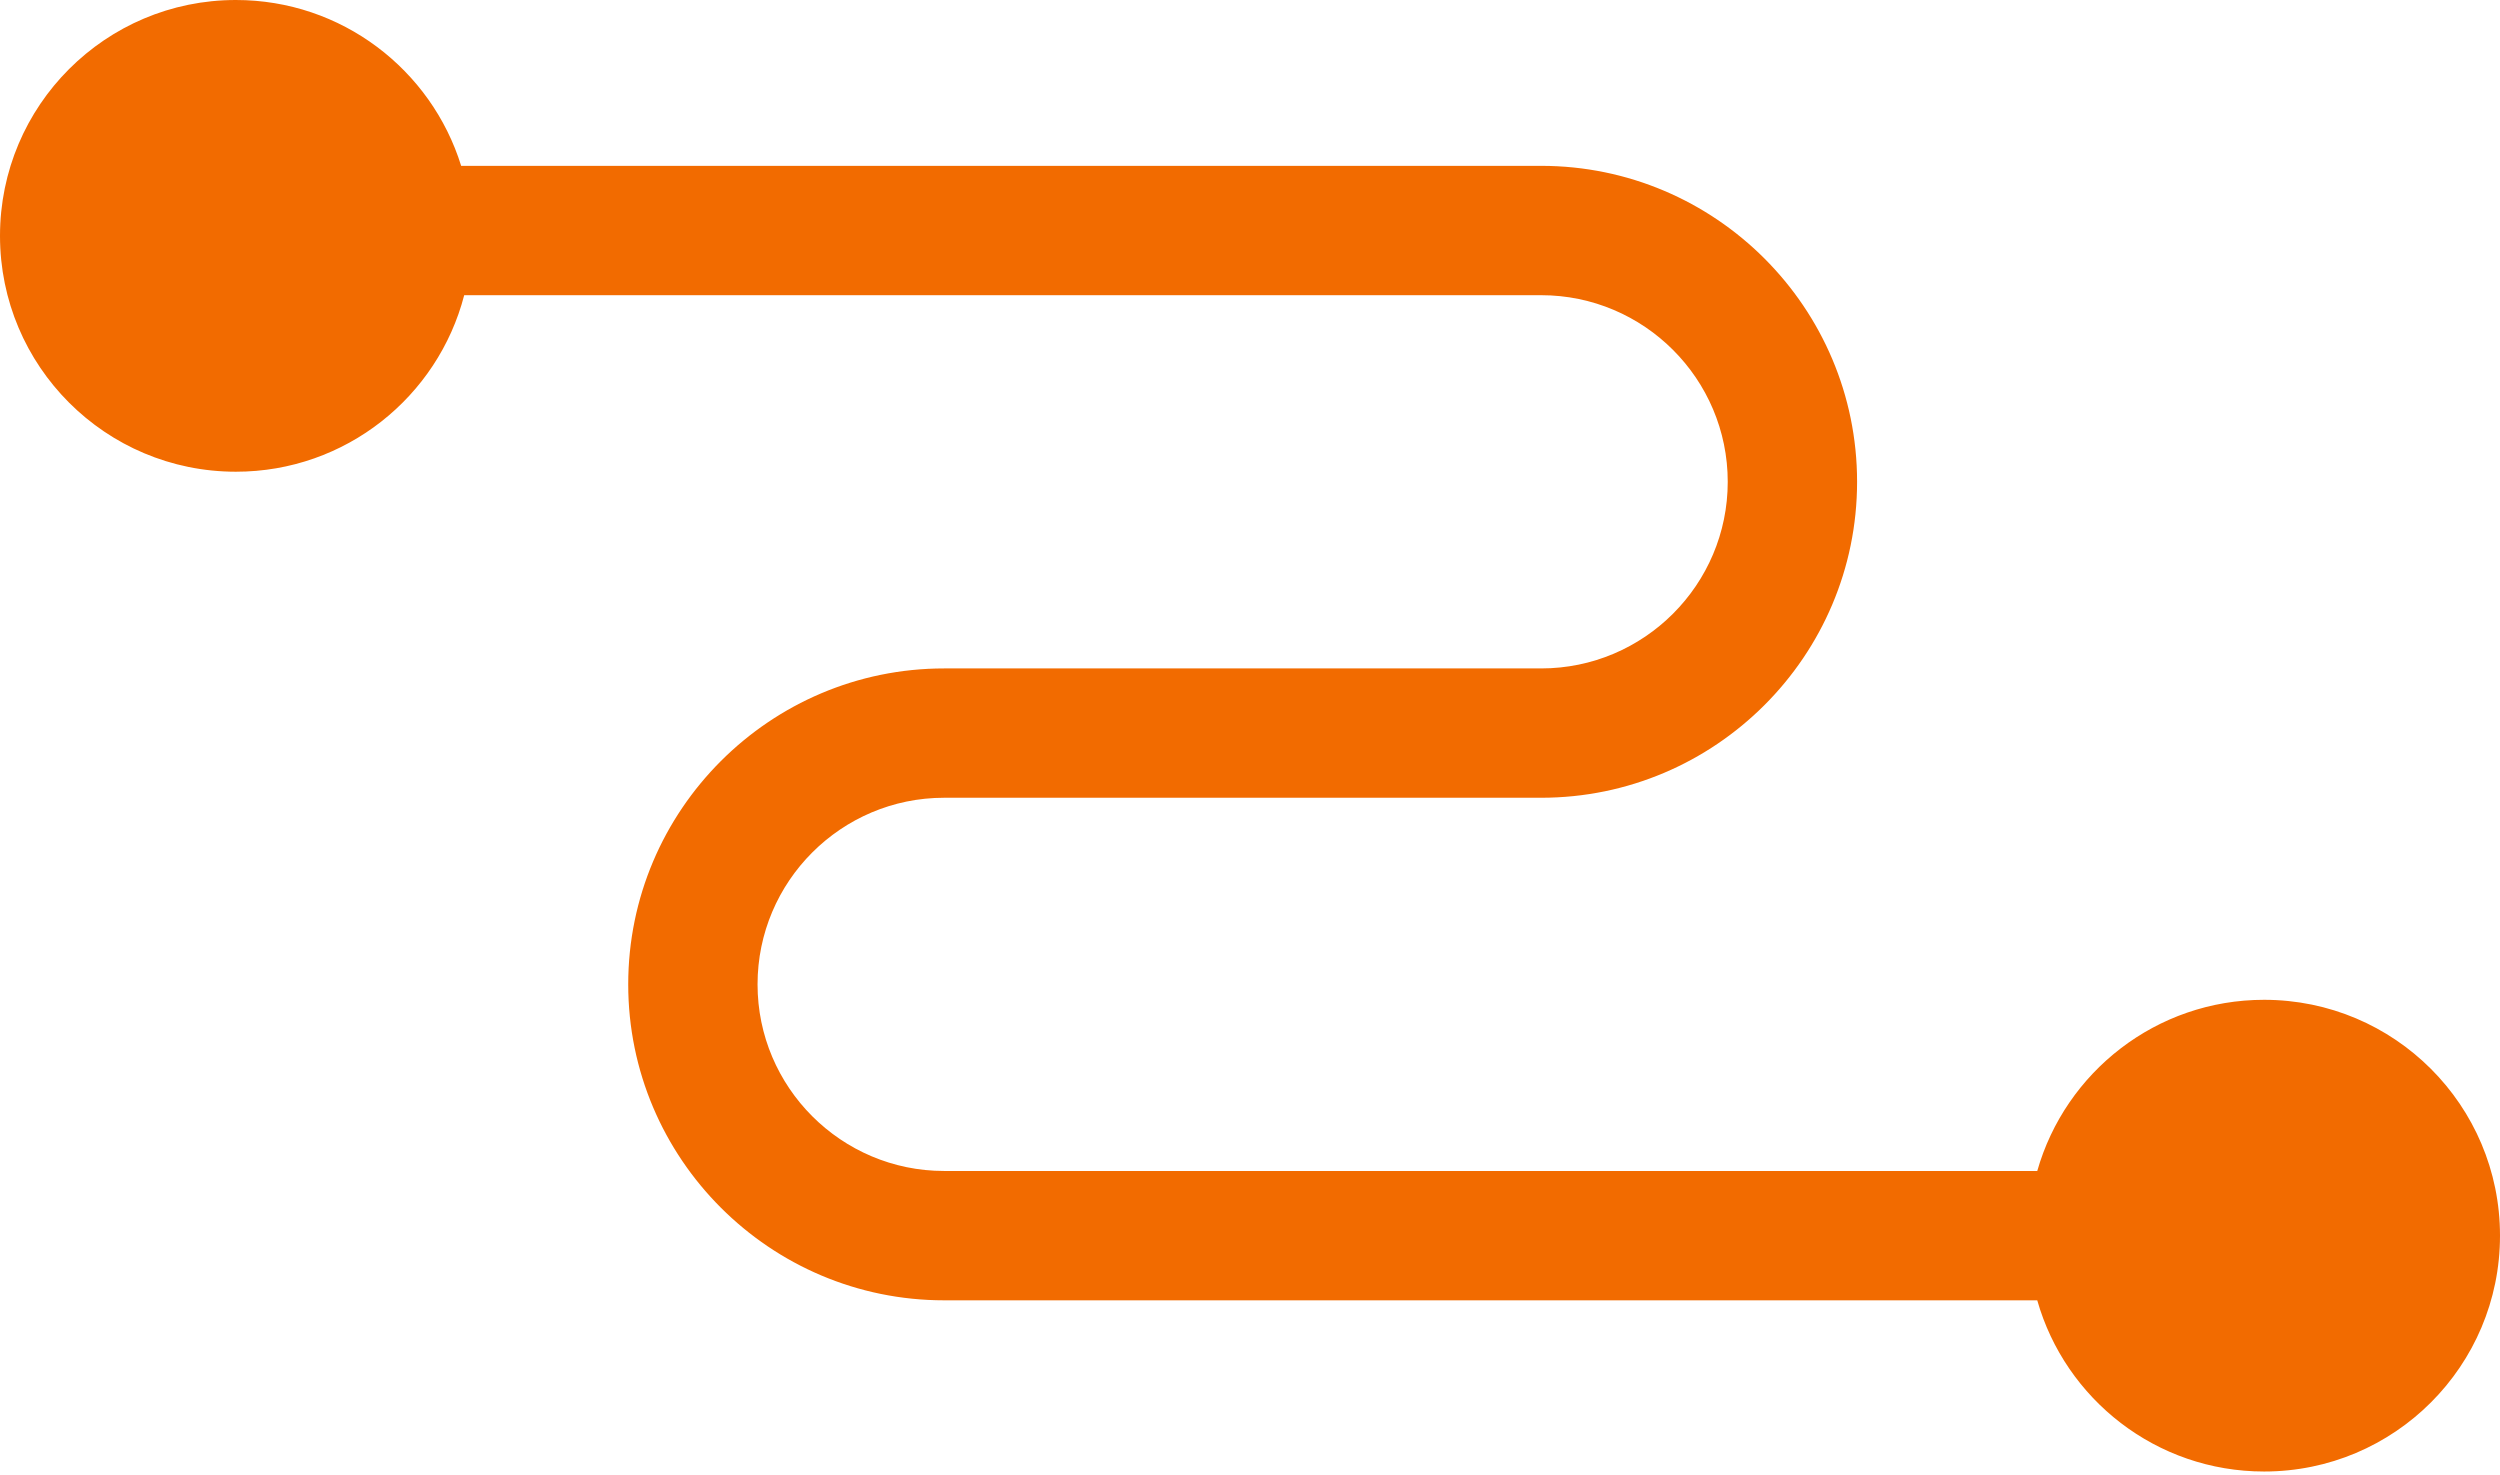
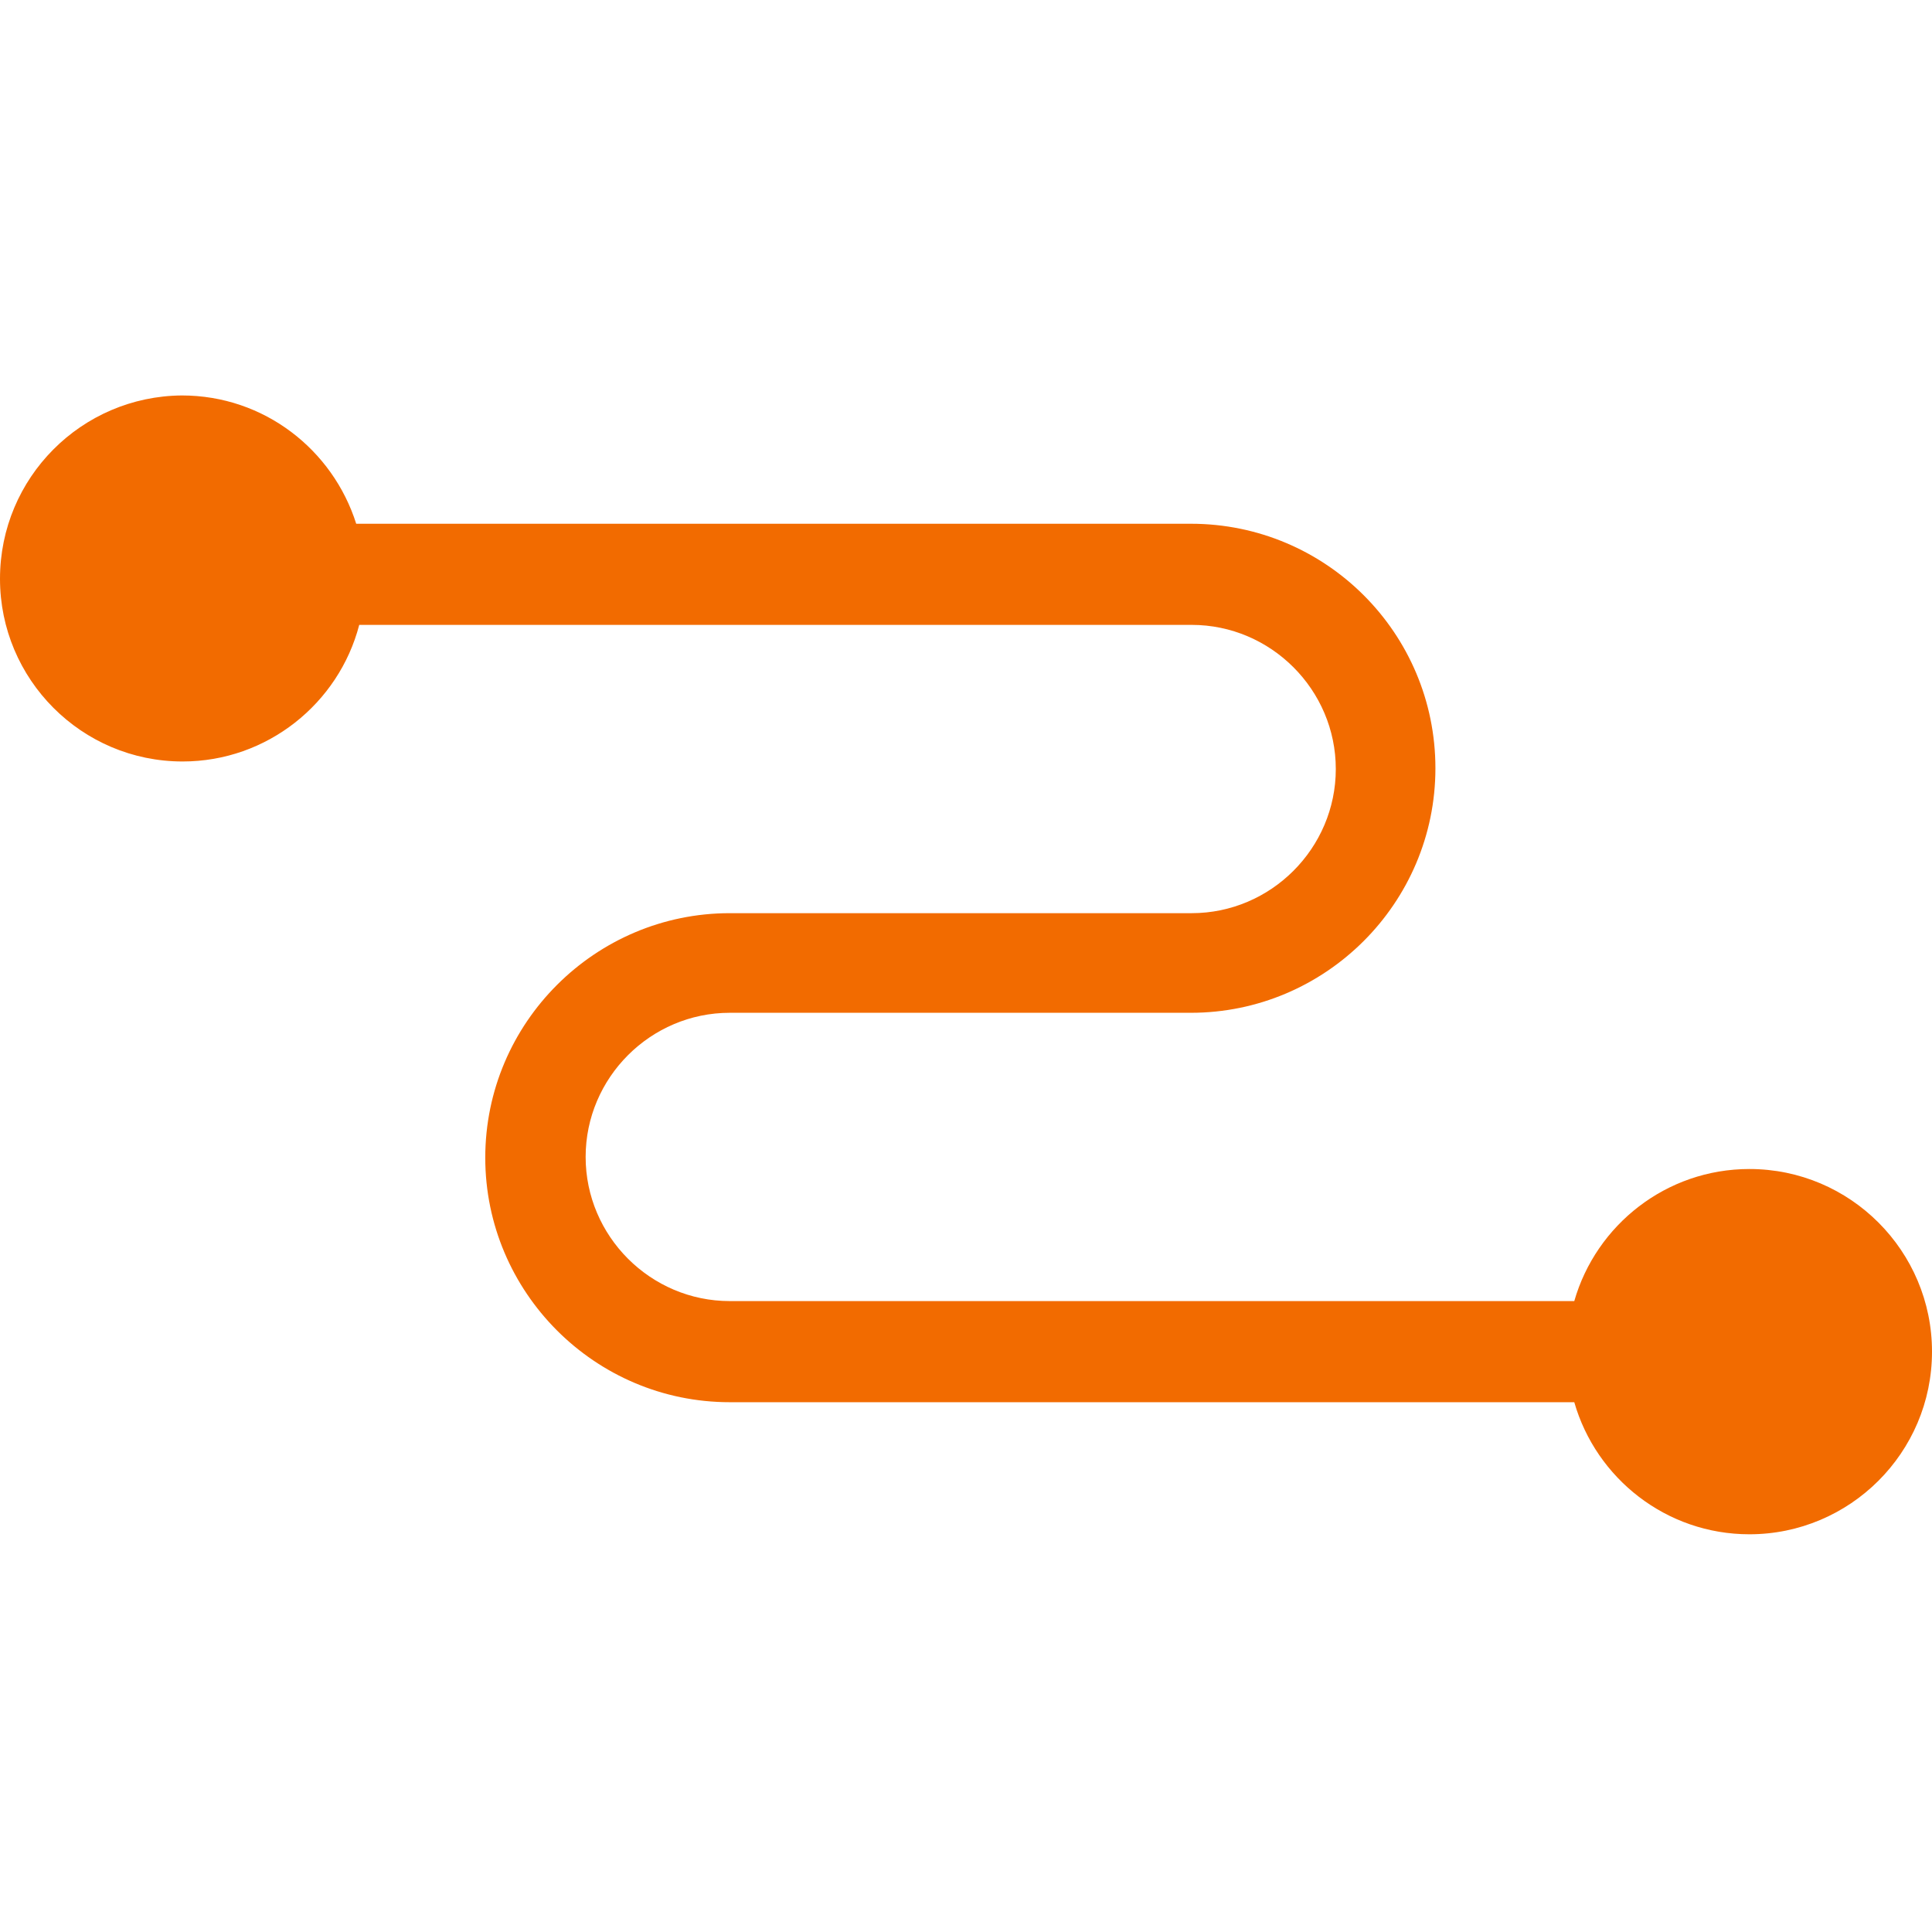
- <svg xmlns="http://www.w3.org/2000/svg" width="256" height="151" preserveAspectRatio="xMidYMid">
-   <path d="M208.615 119.908H96.683c-10.537 0-19.11-8.572-19.11-19.107 0-10.539 8.572-19.111 19.11-19.111h61.129c17.84 0 32.353-14.513 32.353-32.353 0-17.84-14.512-32.354-32.353-32.354H47.223C44.17 7.143 34.995 0 24.152 0 10.811 0 0 10.81 0 24.152c0 13.341 10.812 24.152 24.153 24.152 11.239 0 20.687-7.677 23.381-18.076h110.279c10.535 0 19.107 8.573 19.107 19.11 0 10.536-8.572 19.109-19.107 19.109h-61.13c-17.839 0-32.353 14.513-32.353 32.354 0 17.84 14.513 32.352 32.354 32.352h111.93c2.878 10.121 12.189 17.53 23.234 17.53 13.341 0 24.152-10.81 24.152-24.151 0-13.342-10.81-24.152-24.152-24.152-11.044 0-20.354 7.408-23.233 17.528z" fill="#F26B00" />
+ <svg xmlns="http://www.w3.org/2000/svg" viewBox="0 0 256 256">
+   <path d="M208.6 172.4H96.7c-10.5 0-19.1-8.6-19.1-19.1 0-10.5 8.6-19.1 19.1-19.1h61.1c17.8 0 32.4-14.5 32.4-32.4s-14.5-32.4-32.4-32.4H47.2c-3.1-9.8-12.2-17-23.1-17C10.8 52.5 0 63.3 0 76.7c0 13.3 10.8 24.2 24.2 24.2 11.2 0 20.7-7.7 23.4-18.1h110.3c10.5 0 19.1 8.6 19.1 19.1 0 10.5-8.6 19.1-19.1 19.1H96.7c-17.8 0-32.4 14.5-32.4 32.4 0 17.8 14.5 32.4 32.4 32.4h111.9c2.9 10.1 12.2 17.5 23.2 17.5 13.3 0 24.2-10.8 24.2-24.2 0-13.3-10.8-24.2-24.2-24.2-11 0-20.3 7.4-23.2 17.5z" fill="#f26b00" />
</svg>
